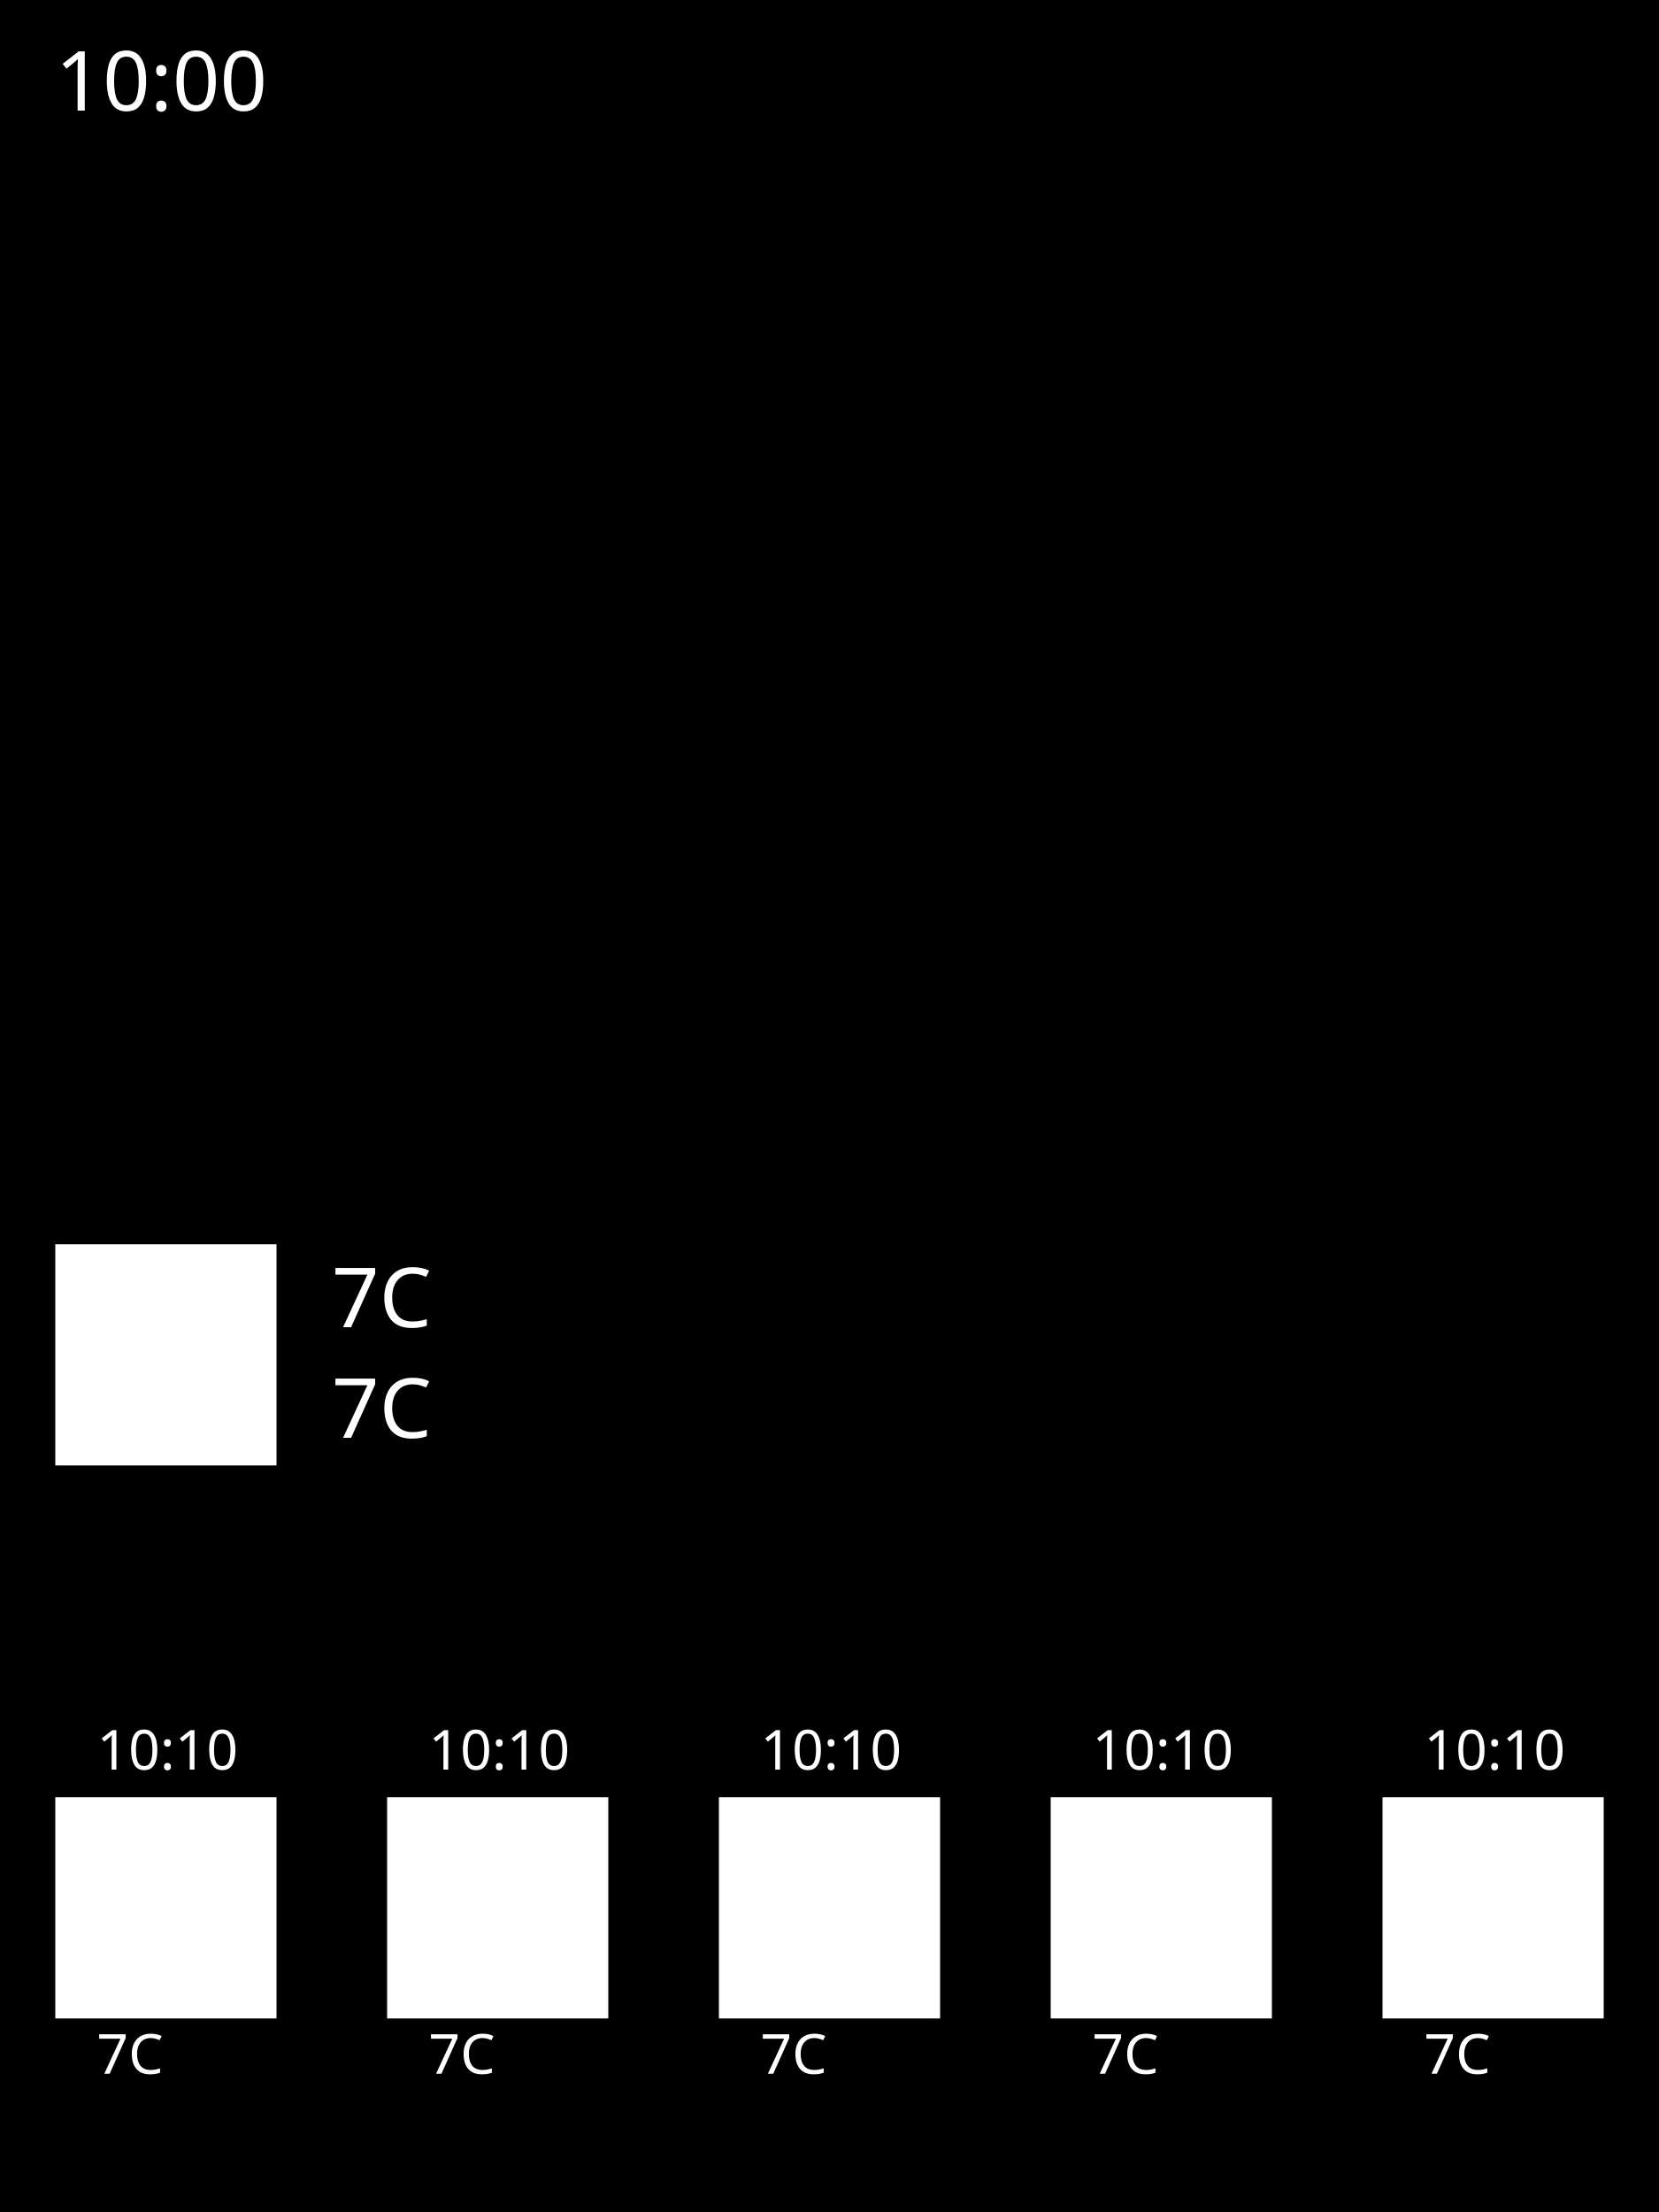
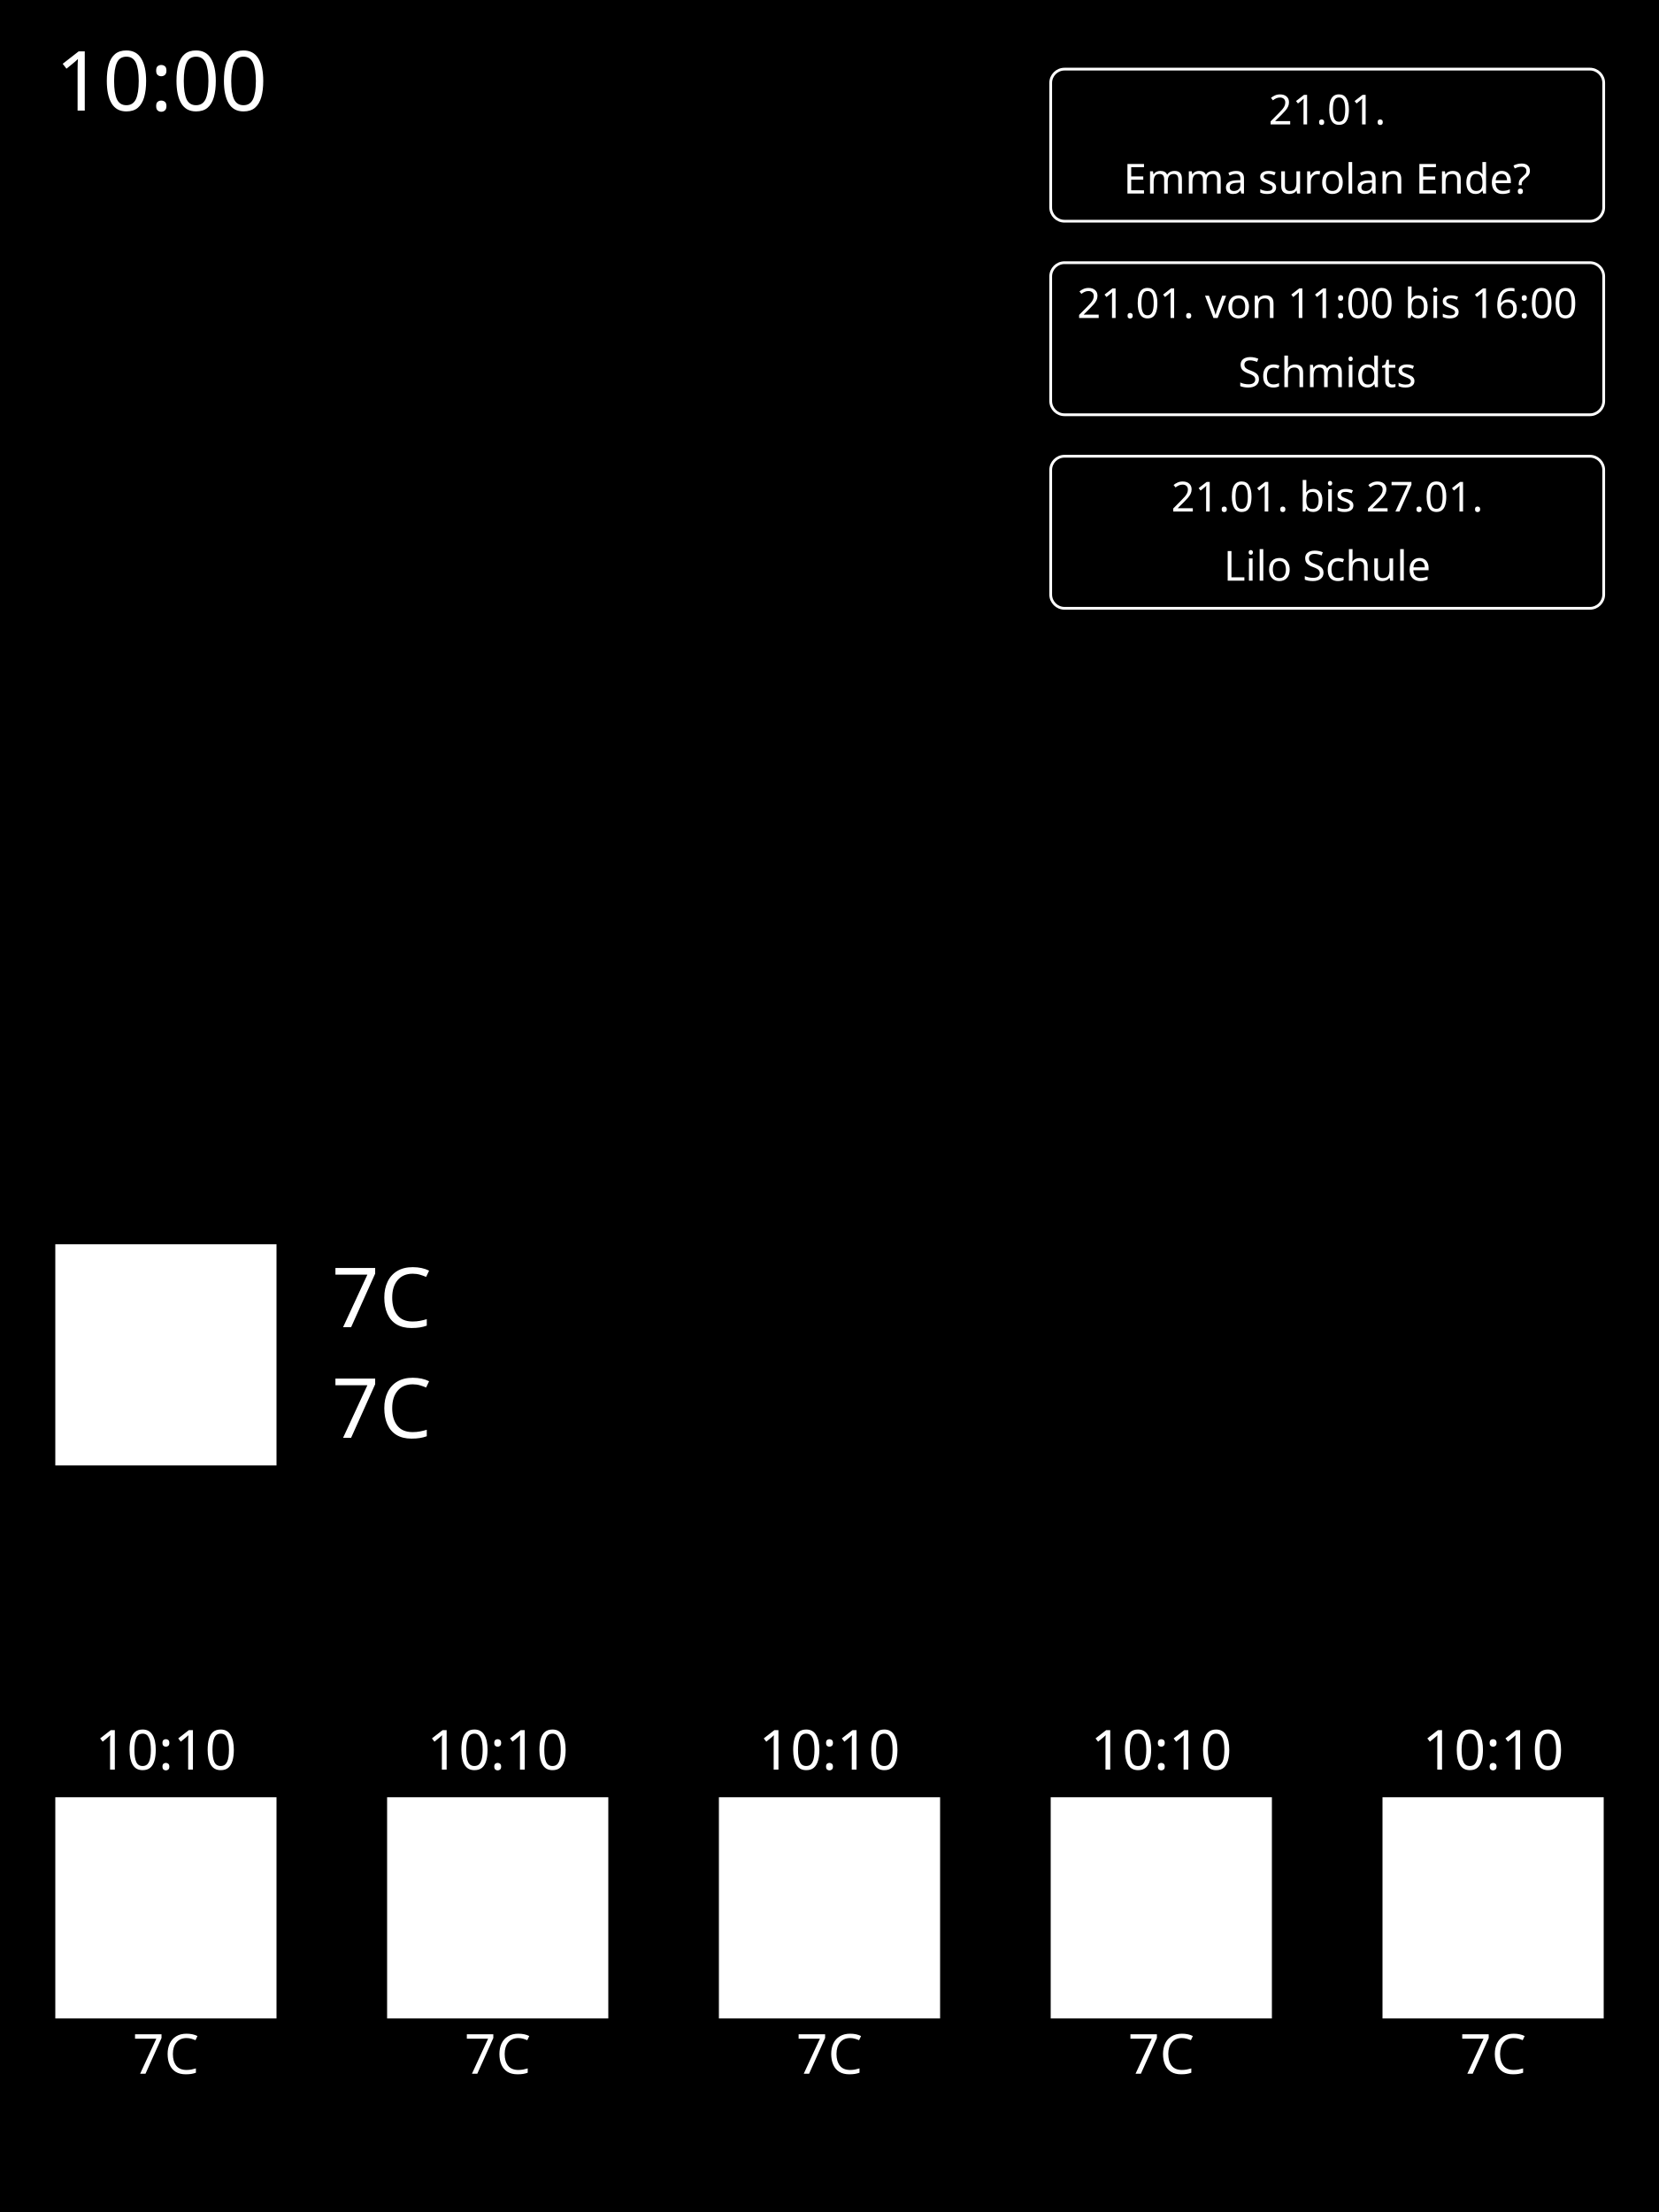
<svg xmlns="http://www.w3.org/2000/svg" width="600" height="800" version="1.1" id="svg5">
  <defs id="defs4" />
  <style>
    .weatherIcon {
      width: 80px;
      height: 80px;
      fill: #FFF
    }

    .forecastText {
      font: 20px sans-serif;
      fill: #FFF;
+       text-anchor: middle;
    }

    .curText {
      font: 30px sans-serif;
      fill: #FFF;
    }

    .errorText{
      font: 20px sans-serif;
      fill: #FFF;
    }
+ 
+     .calendarBorder{
+       width: 200px;
+       height: 55px;
+       stroke: #FFF;
+       ry: 5;
+     }
+ 
+     .calendarText{
+       font: 15px sans-serif;
+       fill: #FFF;
+       text-anchor: middle;
+     }
  </style>
  <rect style="fill:#000;stroke-width:4;stroke-dasharray:none;stroke-opacity:1" id="rahmen" width="600" height="800" x="0" y="0" />
+   <rect id="rect1" class="calendarBorder" x="380" y="25" />
+   <text x="480" y="70" class="calendarText">
+     <tspan template-id="calendarEventDesc0"> Emma surolan Ende? </tspan>
+   </text>
+   <text x="480" y="45" class="calendarText">
+     <tspan template-id="calendarEventDate0"> 21.01.</tspan>
+   </text>
+   <rect id="rect2" class="calendarBorder" x="380" y="95" />
+   <text x="480" y="140" class="calendarText">
+     <tspan template-id="calendarEventDesc1"> Schmidts</tspan>
+   </text>
+   <text x="480" y="115" class="calendarText">
+     <tspan template-id="calendarEventDate1"> 21.01. von 11:00 bis 16:00 </tspan>
+   </text>
+   <rect id="rect3" class="calendarBorder" x="380" y="165" />
+   <text x="480" y="210" class="calendarText">
+     <tspan template-id="calendarEventDesc2"> Lilo Schule </tspan>
+   </text>
+   <text x="480" y="185" class="calendarText">
+     <tspan template-id="calendarEventDate2"> 21.01. bis 27.01. </tspan>
+   </text>
+   <text x="20" y="250" class="errorText">
+     <tspan template-id="calendarError" />
+   </text>
  <text x="20" y="40" class="curText">
    <tspan template-id="updateTime"> 10:00 </tspan>
  </text>
-   <text x="35" y="640" class="forecastText">
+   <text x="60" y="640" class="forecastText">
    <tspan template-id="foreTime0"> 10:10 </tspan>
  </text>
-   <text x="155" y="640" class="forecastText">
+   <text x="180" y="640" class="forecastText">
    <tspan template-id="foreTime1"> 10:10 </tspan>
  </text>
-   <text x="275" y="640" class="forecastText">
+   <text x="300" y="640" class="forecastText">
    <tspan template-id="foreTime2"> 10:10 </tspan>
  </text>
-   <text x="395" y="640" class="forecastText">
+   <text x="420" y="640" class="forecastText">
    <tspan template-id="foreTime3"> 10:10 </tspan>
  </text>
-   <text x="515" y="640" class="forecastText">
+   <text x="540" y="640" class="forecastText">
    <tspan template-id="foreTime4"> 10:10 </tspan>
  </text>
-   <text x="35" y="750" class="forecastText">
+   <text x="60" y="750" class="forecastText">
    <tspan template-id="foreTemp0"> 7C </tspan>
  </text>
-   <text x="155" y="750" class="forecastText">
+   <text x="180" y="750" class="forecastText">
    <tspan template-id="foreTemp1"> 7C </tspan>
  </text>
-   <text x="275" y="750" class="forecastText">
+   <text x="300" y="750" class="forecastText">
    <tspan template-id="foreTemp2"> 7C </tspan>
  </text>
-   <text x="395" y="750" class="forecastText">
+   <text x="420" y="750" class="forecastText">
    <tspan template-id="foreTemp3"> 7C </tspan>
  </text>
-   <text x="515" y="750" class="forecastText">
+   <text x="540" y="750" class="forecastText">
    <tspan template-id="foreTemp4"> 7C </tspan>
  </text>
  <rect id="rect113-1" class="weatherIcon" x="20" y="650" template-id="foreIcon0" />
  <rect id="rect113-2" class="weatherIcon" x="140" y="650" template-id="foreIcon1" />
  <rect id="rect113-3" class="weatherIcon" x="260" y="650" template-id="foreIcon2" />
  <rect id="rect113-4" class="weatherIcon" x="380" y="650" template-id="foreIcon3" />
  <rect id="rect113-5" class="weatherIcon" x="500" y="650" template-id="foreIcon4" />
  <rect id="rect113-5" class="weatherIcon" x="20" y="450" template-id="curIcon" />
  <text x="120" y="480" class="curText">
    <tspan template-id="curTemp"> 7C </tspan>
  </text>
  <text x="120" y="520" class="curText">
    <tspan template-id="curWind"> 7C </tspan>
  </text>
  <text x="20" y="600" class="errorText">
    <tspan template-id="weatherError" />
  </text>
</svg>
